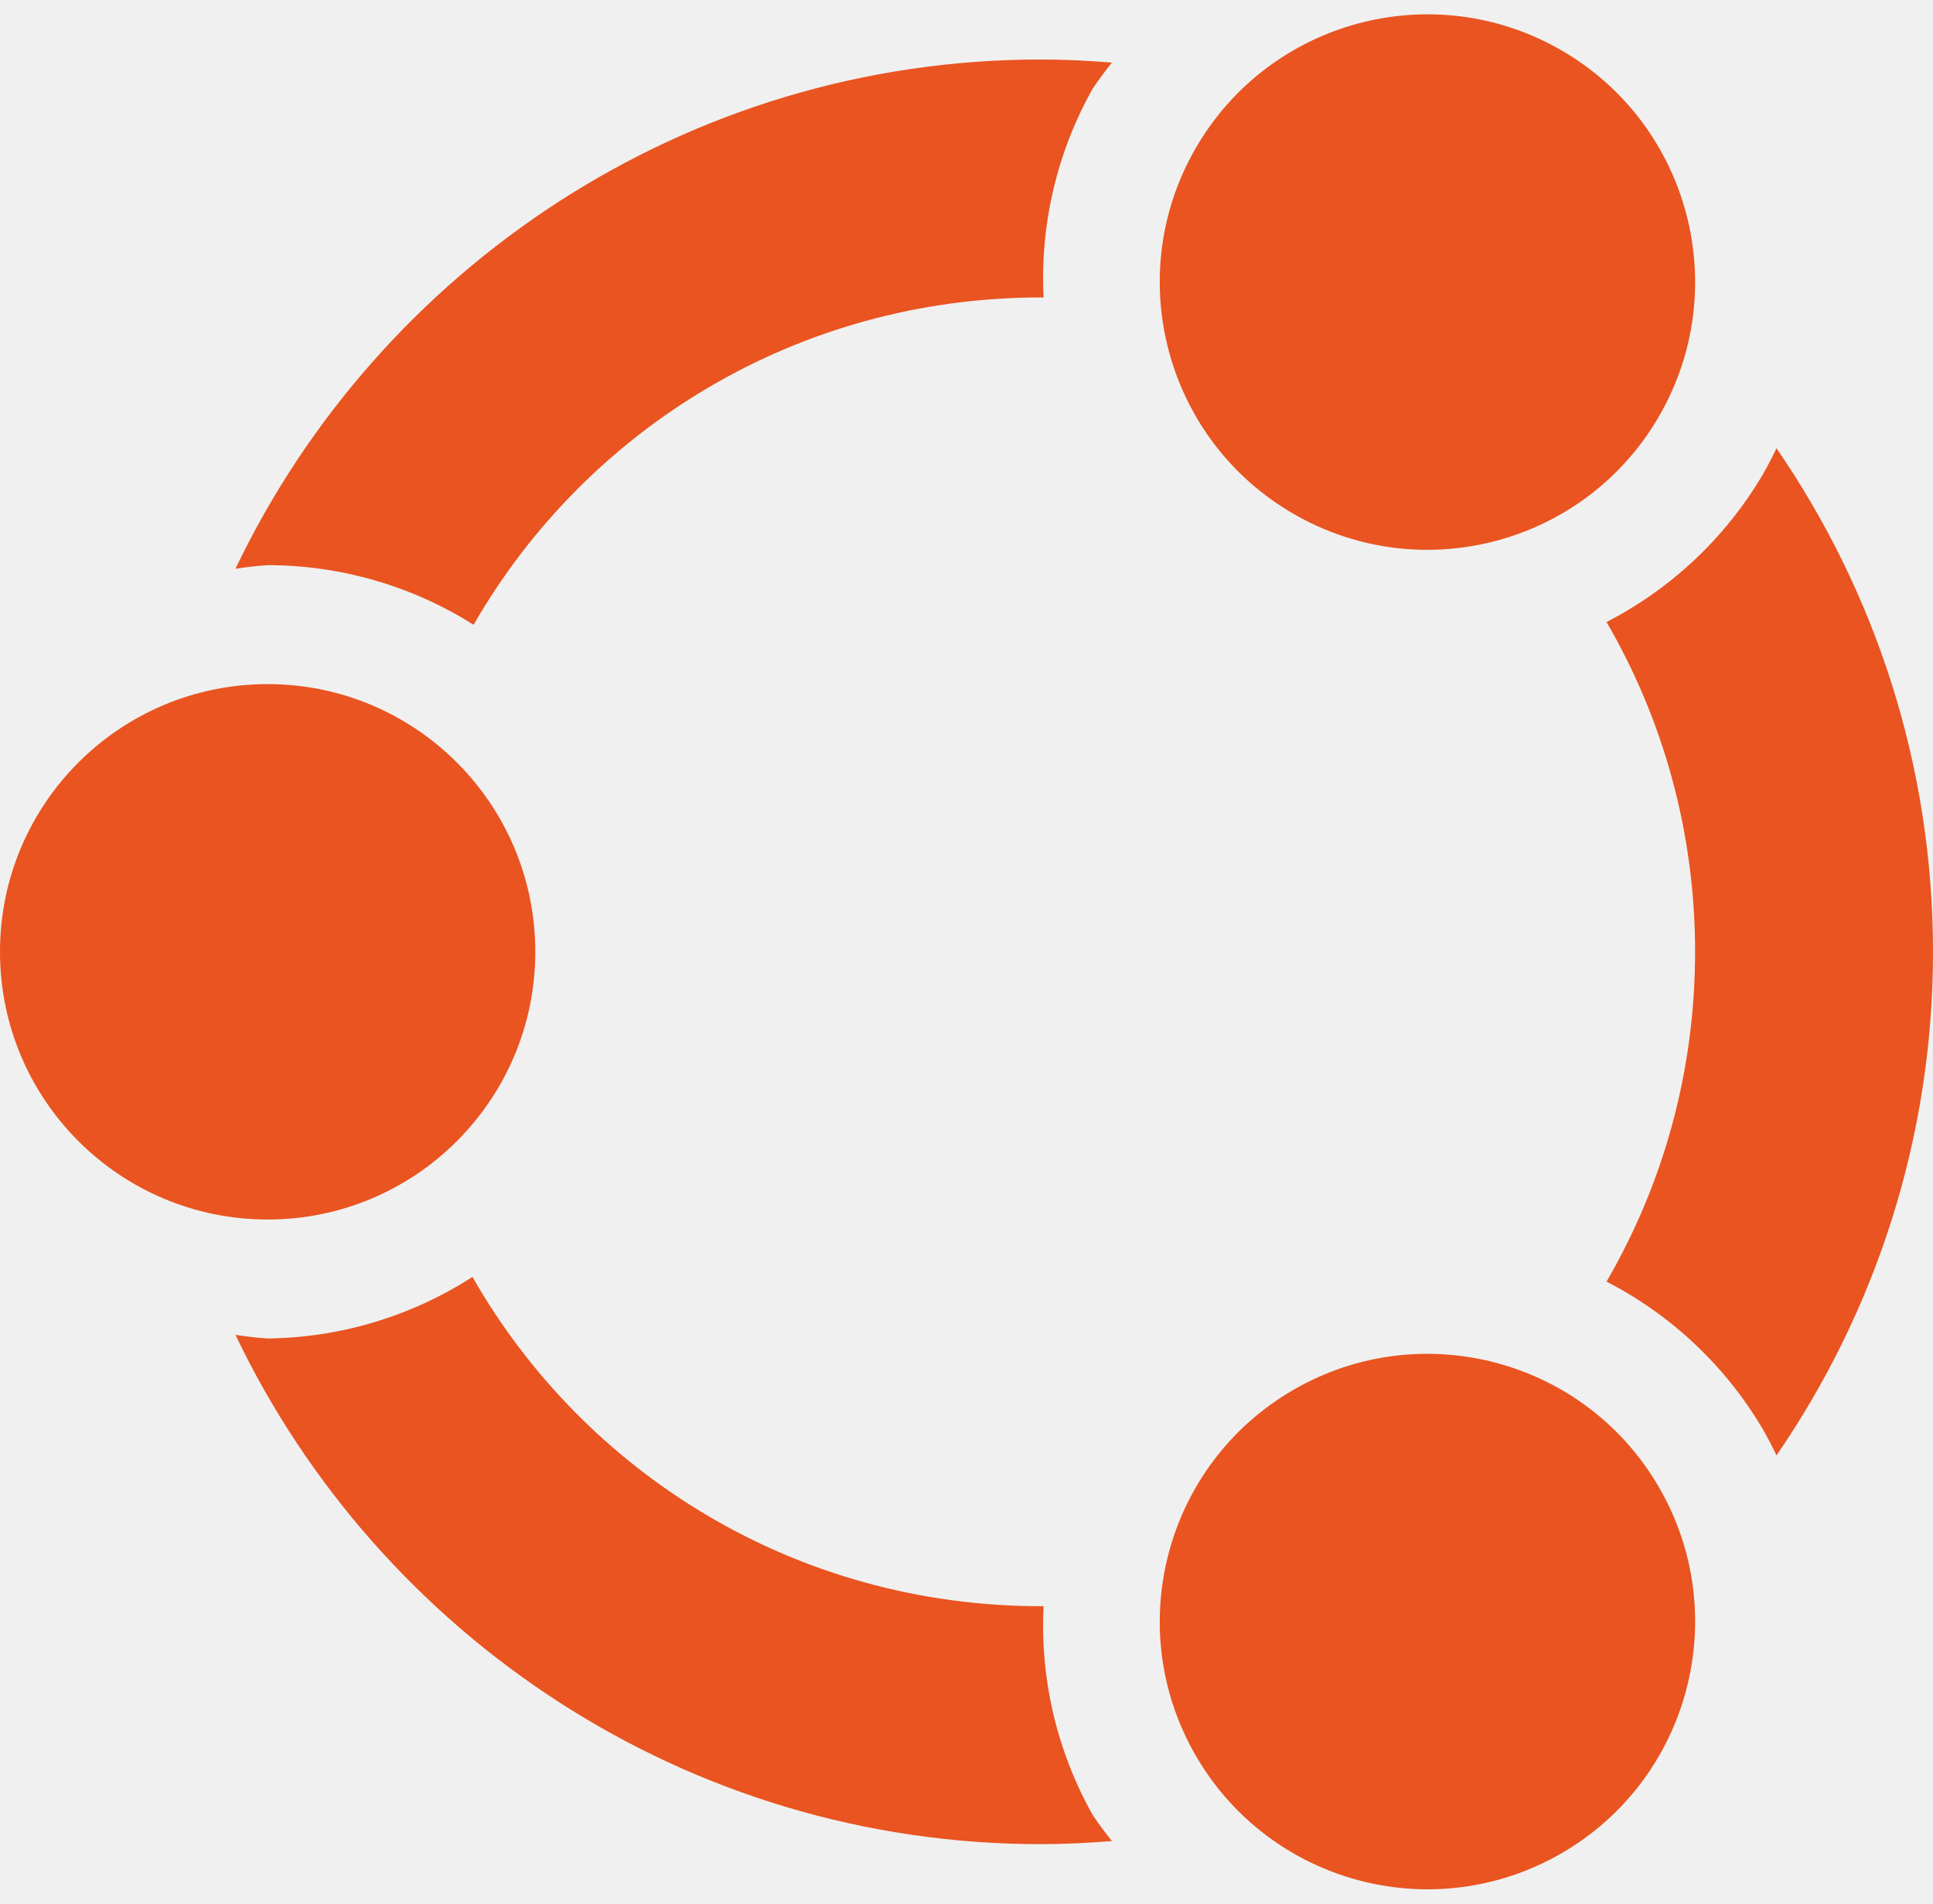
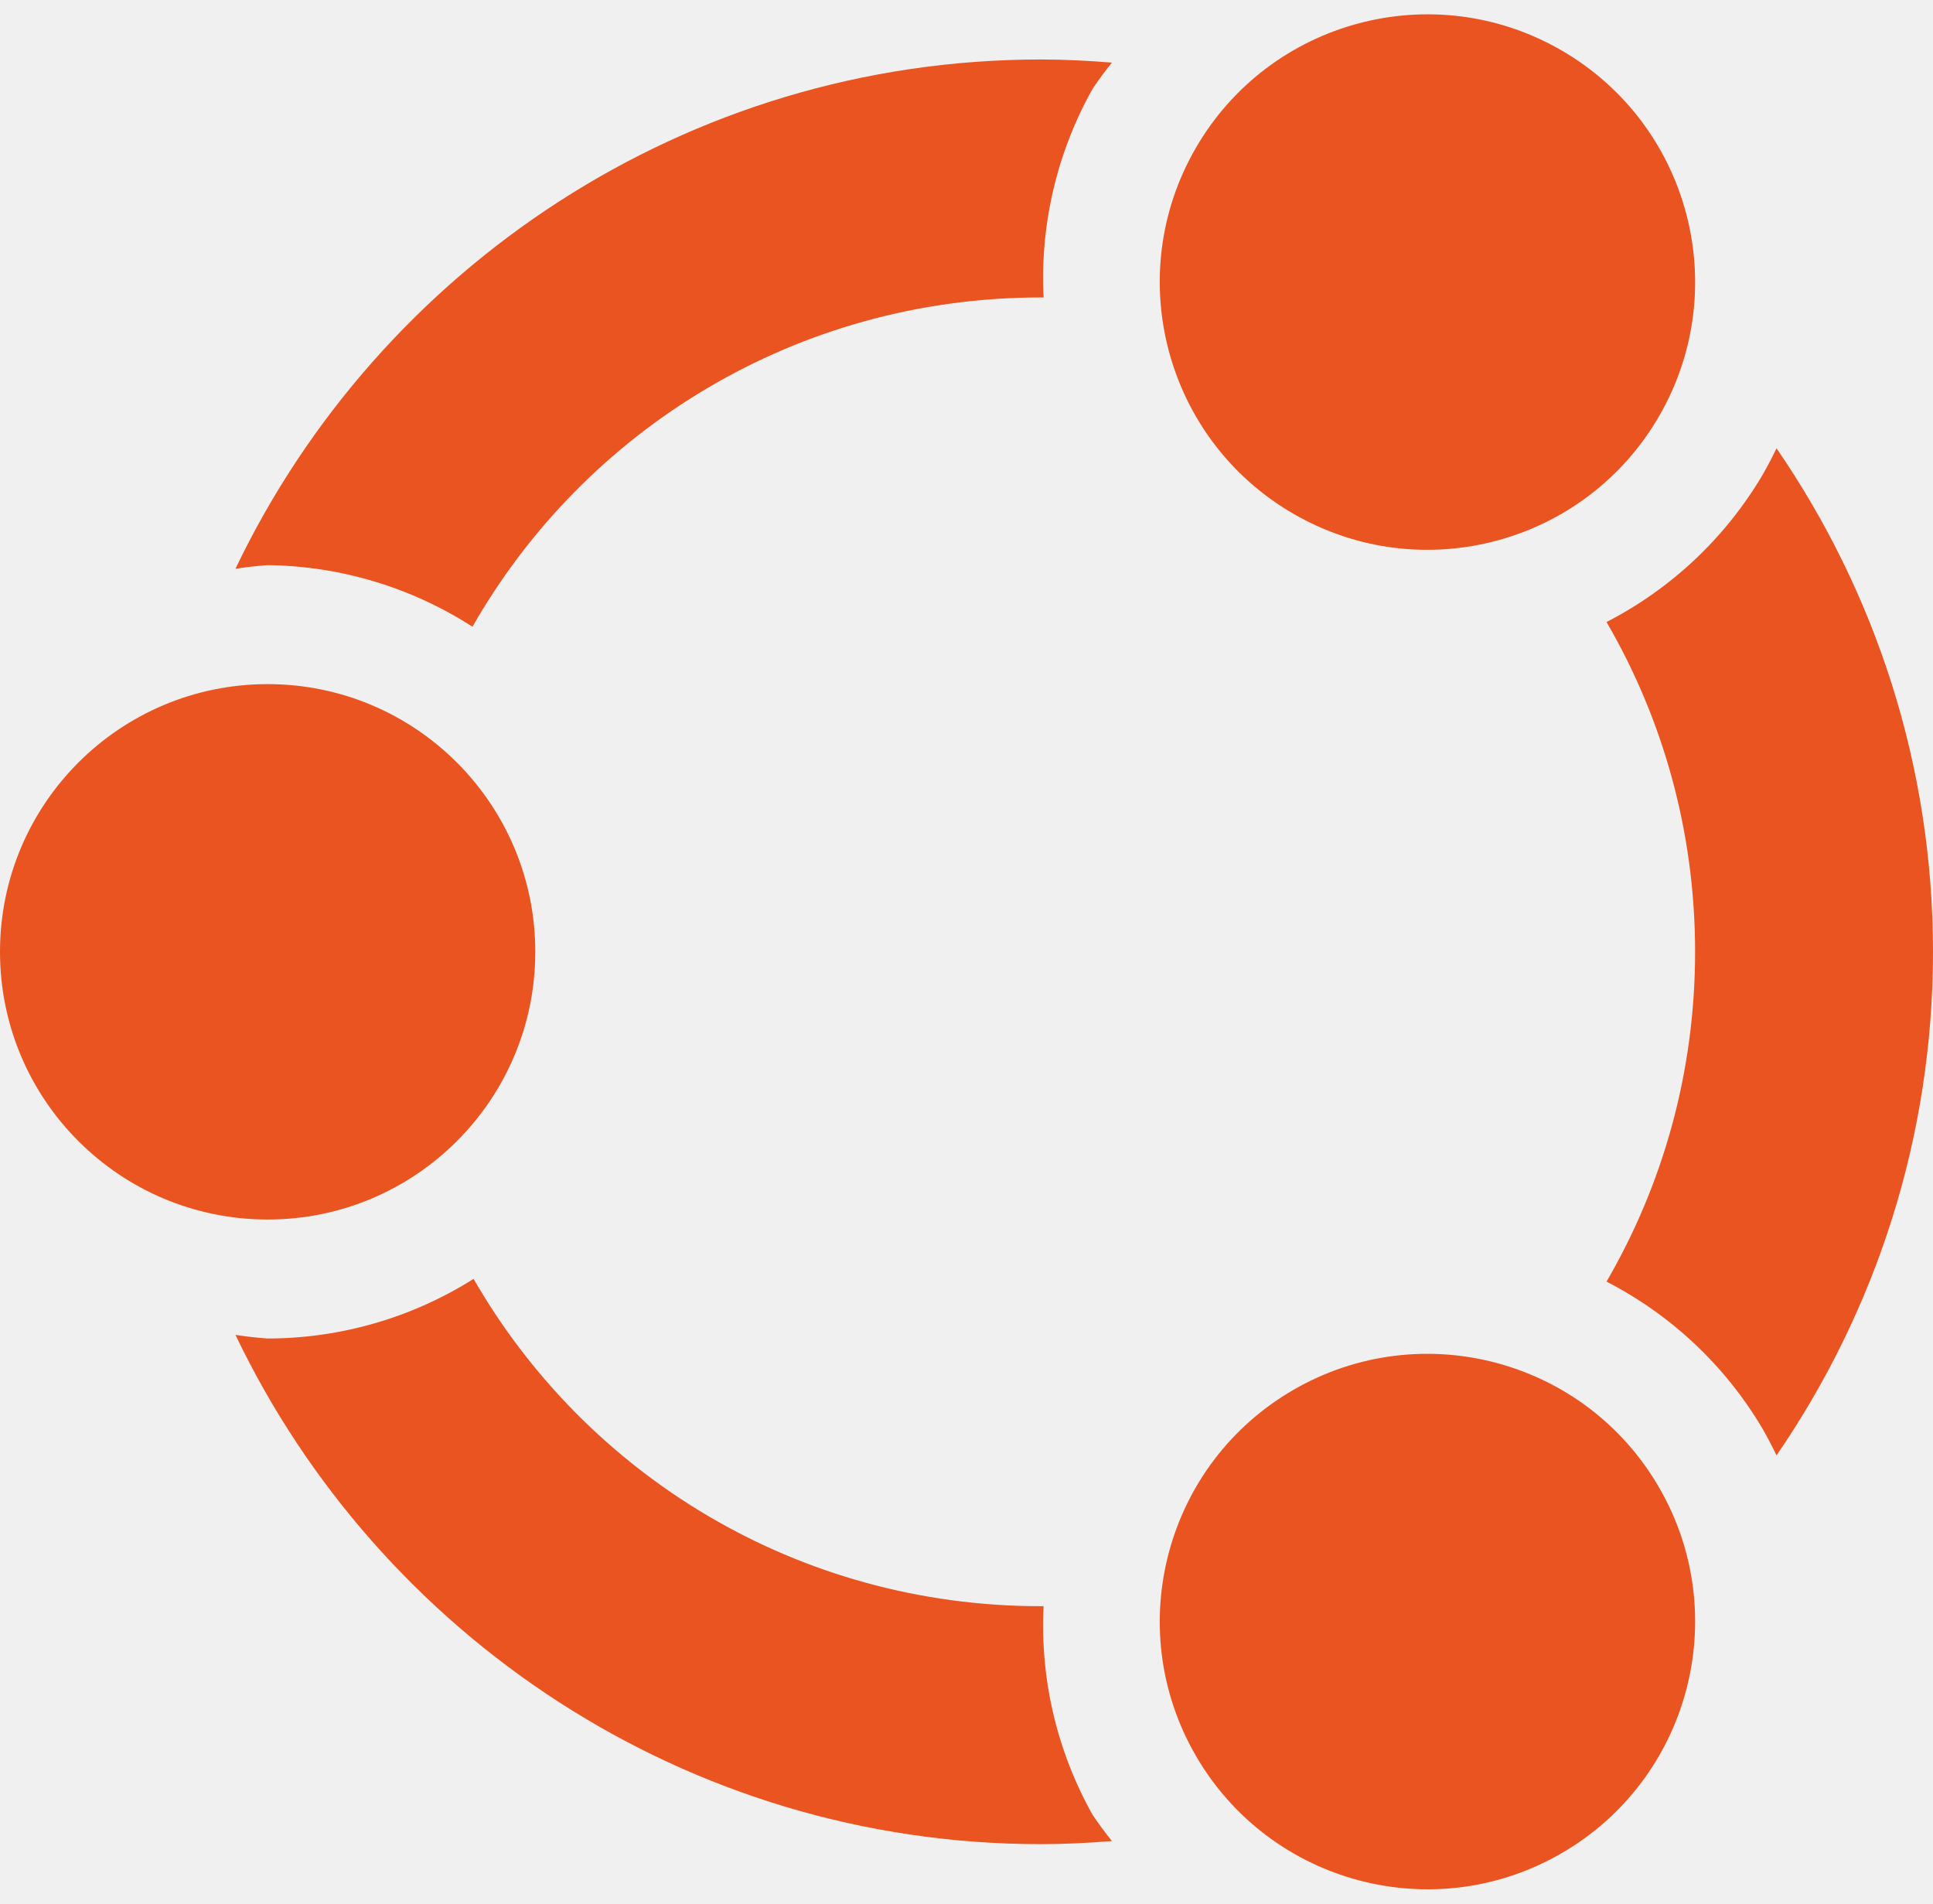
- <svg xmlns="http://www.w3.org/2000/svg" version="1.1" viewBox="0 0 520 512" id="svg6" width="520" height="512">
+ <svg xmlns="http://www.w3.org/2000/svg" xmlns:xlink="http://www.w3.org/1999/xlink" version="1.1" viewBox="0 0 520 512" id="svg6" width="520" height="512">
  <defs id="defs1">
    <style id="style1">
      .cls-1 {
        fill: none;
      }
- 
      .cls-2 {
        fill: #e95420;
      }
- 
      .cls-3 {
        fill: #fff;
      }
    </style>
  </defs>
-   <g id="Circle-of-Friends">
-     <path id="circle13" class="cls-2" d="M 280,16 C 184.669,16 102.017,72.109 63.34,152.977 A 104,104 0 0 1 72,152 104,104 0 0 1 127.404,168.037 C 157.725,115.33 214.528,80 280,80 c 0.248,0 0.491,0.017 0.738,0.018 a 104,104 0 0 1 13.195,-56.15 104,104 0 0 1 5.189,-7.033 C 292.806,16.331 286.442,16 280,16 Z m 197.902,104.562 a 104,104 0 0 1 -3.836,7.305 104,104 0 0 1 -41.893,39.432 C 447.307,193.312 456,223.586 456,256 c 0,32.414 -8.693,62.688 -23.826,88.701 a 104,104 0 0 1 41.893,39.432 104,104 0 0 1 3.836,7.305 C 504.425,352.841 520,306.186 520,256 520,205.814 504.425,159.159 477.902,120.562 Z M 127.1,343.434 A 104,104 0 0 1 72,360 104,104 0 0 1 63.34,359.023 C 102.017,439.891 184.669,496 280,496 c 6.442,0 12.806,-0.331 19.123,-0.834 a 104,104 0 0 1 -5.189,-7.033 104,104 0 0 1 -13.195,-56.15 C 280.491,431.983 280.248,432 280,432 214.308,432 157.344,396.433 127.1,343.434 Z" />
-     <circle class="cls-2" id="circle15" cx="72" cy="256" r="72" />
-     <circle class="cls-2" id="circle17" cx="-126.297" cy="-370.487" r="72" transform="rotate(120)" />
-     <circle class="cls-2" id="circle19" cx="-569.703" cy="114.487" r="72" transform="rotate(-120)" />
+   <g id="CoF">
+     <path id="circle" class="cls-2" d="M 280 16 C 184.669 16 102.017 72.109 63.34 152.977 A 104 104 0 0 1 72 152 A 104 104 0 0 1 127.1 168.566 C 157.344 115.567 214.308 80 280 80 C 280.248 80 280.491 80.017 280.738 80.018 A 104 104 0 0 1 293.934 23.867 A 104 104 0 0 1 299.123 16.834 C 292.806 16.331 286.442 16 280 16 z M 477.902 120.562 A 104 104 0 0 1 474.066 127.867 A 104 104 0 0 1 432.174 167.299 C 447.307 193.312 456 223.586 456 256 C 456 288.414 447.307 318.688 432.174 344.701 A 104 104 0 0 1 474.066 384.133 A 104 104 0 0 1 477.902 391.438 C 504.425 352.841 520 306.186 520 256 C 520 205.814 504.425 159.159 477.902 120.562 z M 127.404 343.963 A 104 104 0 0 1 72 360 A 104 104 0 0 1 63.34 359.023 C 102.017 439.891 184.669 496 280 496 C 286.442 496 292.806 495.669 299.123 495.166 A 104 104 0 0 1 293.934 488.133 A 104 104 0 0 1 280.738 431.982 C 280.491 431.983 280.248 432 280 432 C 214.528 432 157.725 396.67 127.404 343.963 z " />
+     <circle class="cls-2" id="head" cx="72" cy="256" r="72" />
+     <use x="0" y="0" xlink:href="#head" id="use3" transform="rotate(120,280,256)" />
+     <use x="0" y="0" xlink:href="#head" id="use4" transform="rotate(-120,280,256)" />
  </g>
</svg>
